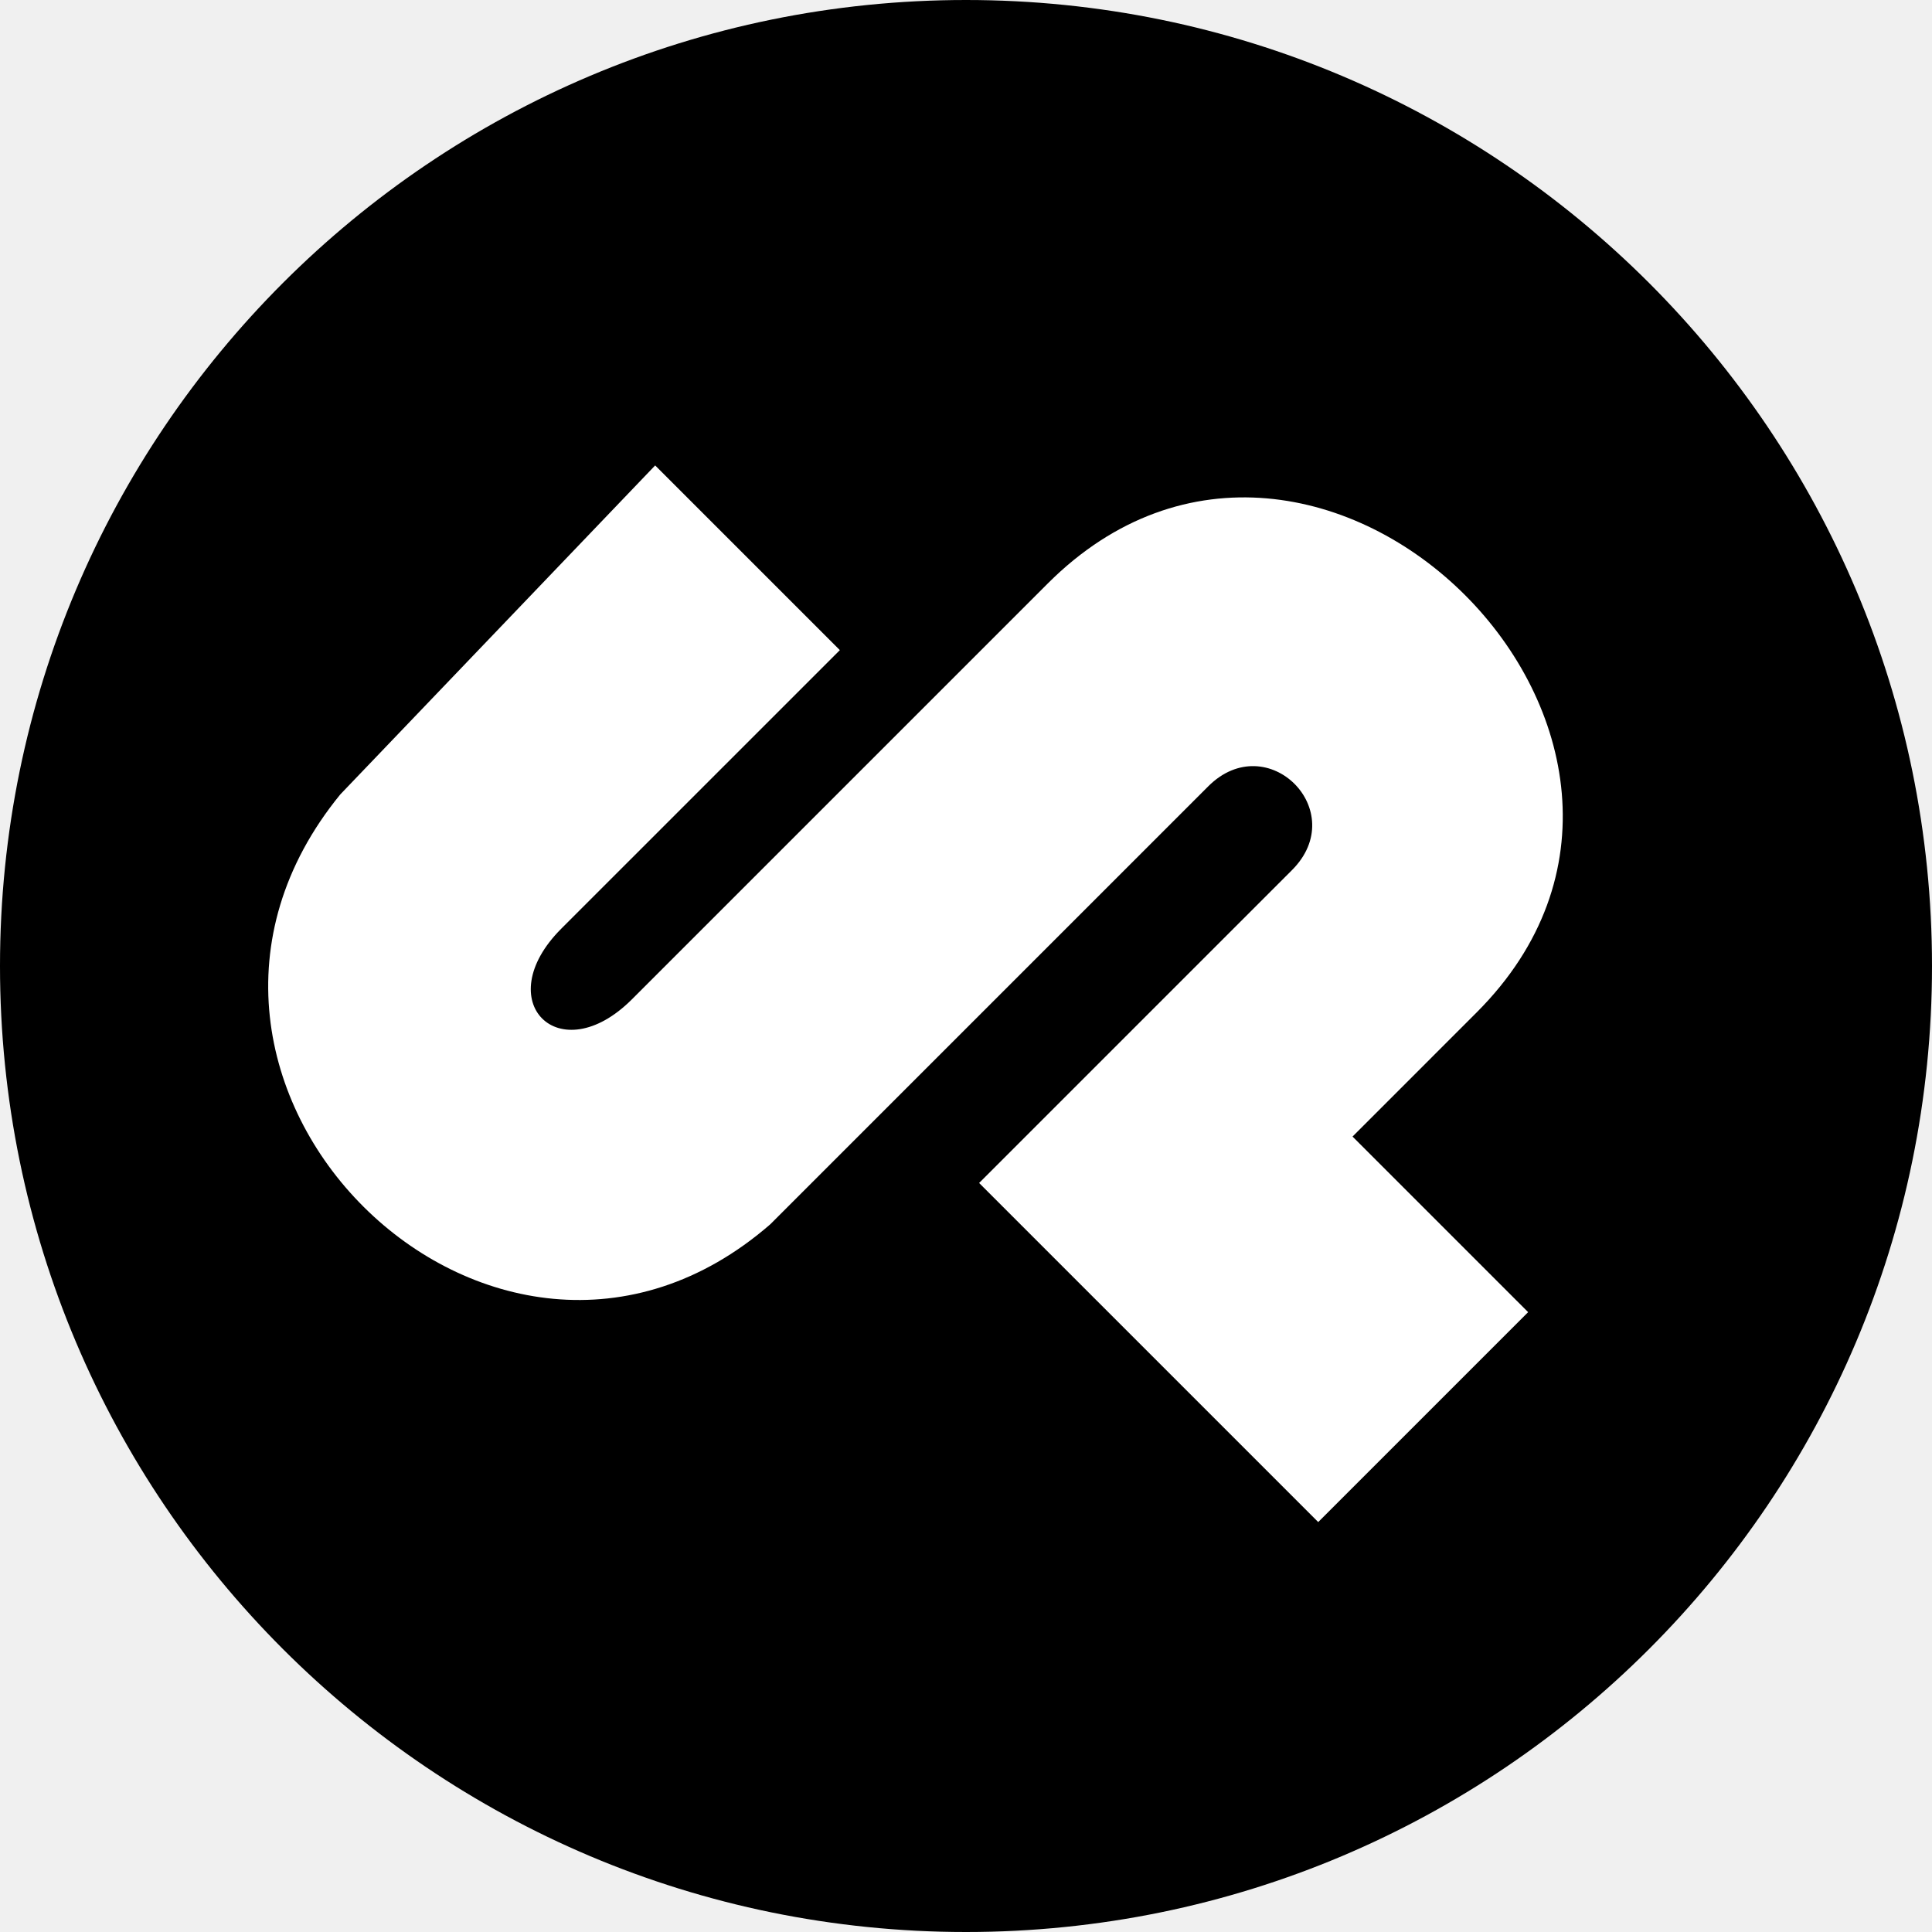
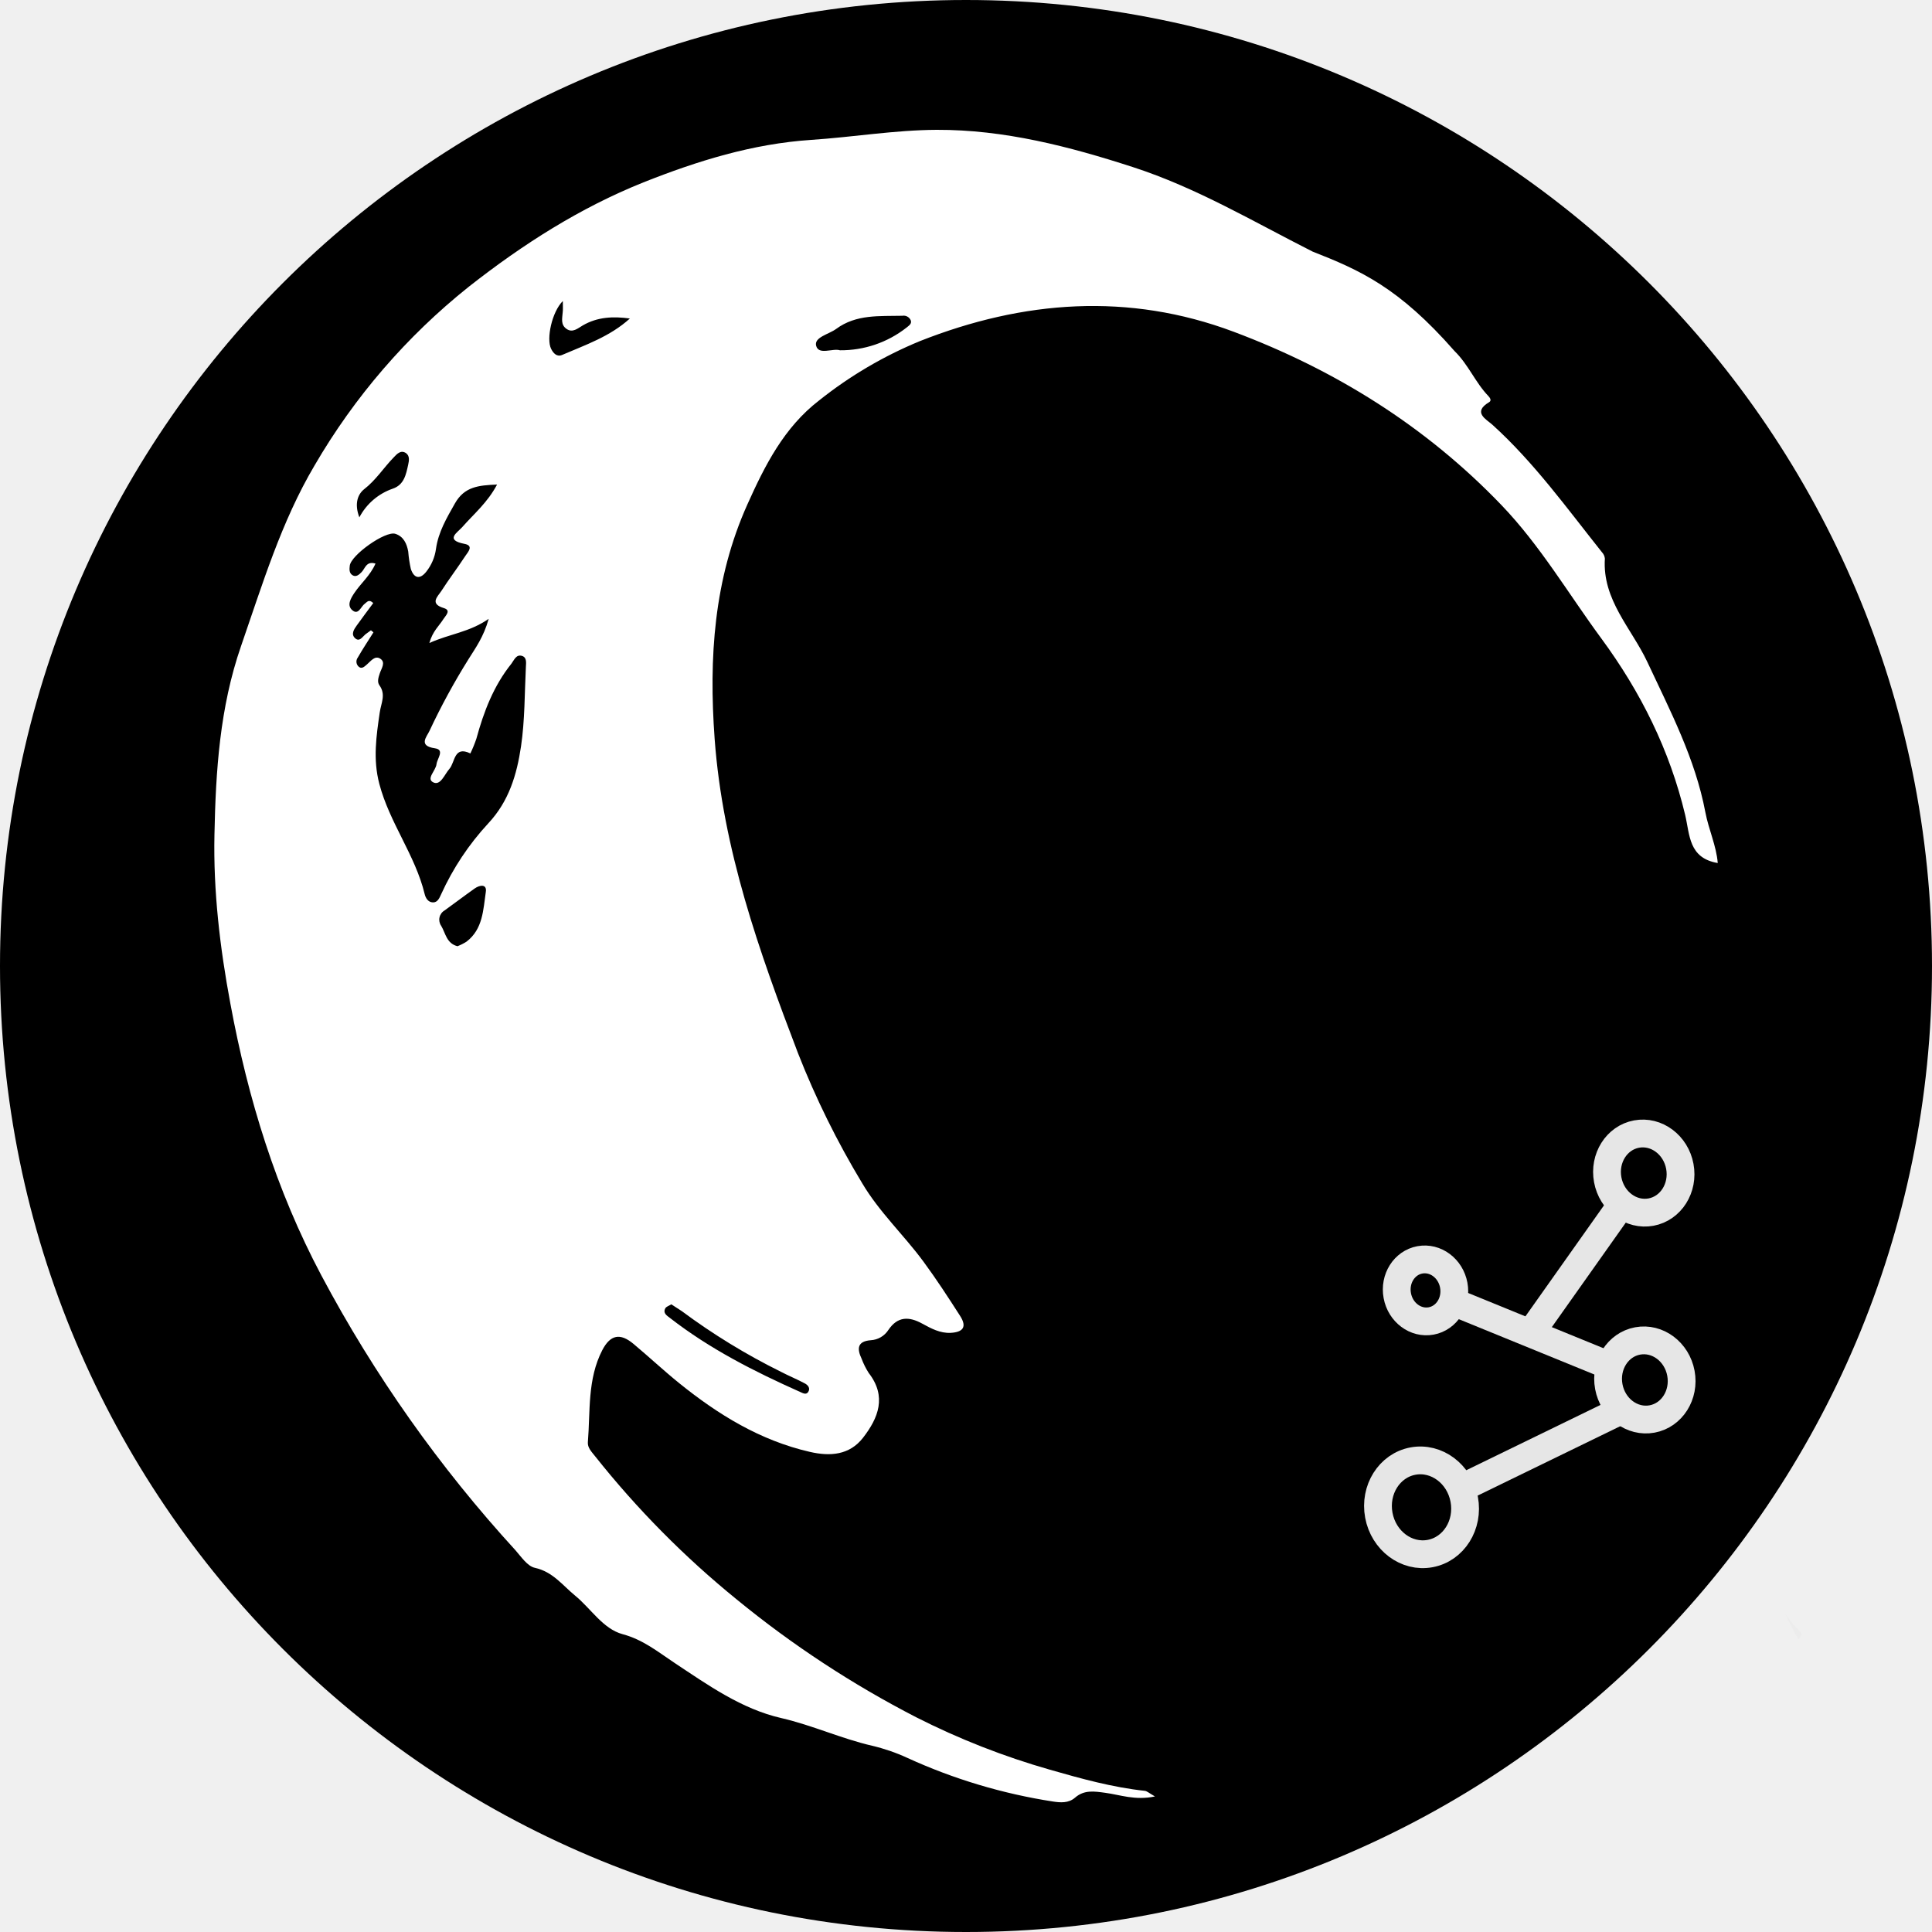
- <svg xmlns="http://www.w3.org/2000/svg" width="256px" height="256px" viewBox="0 0 256 256" version="1.1" preserveAspectRatio="xMidYMid">
-   <g>
-     <path d="M256,128 C256,198.692 198.692,256 128,256 C57.308,256 0,198.692 0,128 C0,57.308 57.308,0 128,0 C198.692,0 256,57.308 256,128" fill="#000000" />
-     <path d="M86.812,61.672 L111.284,86.144 L74.375,123.052 C64.747,132.681 74.108,142.041 83.736,132.413 L138.831,77.318 C174.67,41.479 231.504,98.313 195.665,134.152 L179.217,150.6 L202.485,173.868 L174.67,201.683 L129.738,156.751 L171.193,115.296 C179.038,107.451 167.939,96.352 160.094,104.197 L102.057,162.234 C65.416,194.061 14.065,143.245 45.089,105.267 L86.812,61.672 Z" fill="#FFFFFF" />
-   </g>
+ <svg xmlns="http://www.w3.org/2000/svg" id="Layer_1" data-name="Layer 1" viewBox="0 0 500 500">
+   <defs>
+     <style>.cls-1{fill:none;stroke:#e6e6e6;stroke-miterlimit:10;stroke-width:7.19px;}.cls-2{fill:#fff;}.cls-3{fill:#e6e6e6;opacity:0.4;}</style>
+   </defs>
+   <rect width="500" height="500" rx="250" />
+   <line class="cls-1" x1="416.69" y1="353.5" x2="375.43" y2="336.66" />
+   <line class="cls-1" x1="418.95" y1="365.28" x2="375.55" y2="386.4" />
+   <ellipse class="cls-1" cx="368.9" cy="333.99" rx="7.43" ry="8.04" transform="translate(-54.71 72.86) rotate(-10.51)" />
+   <ellipse class="cls-1" cx="425.67" cy="357.17" rx="9.49" ry="10.27" transform="translate(-57.99 83.6) rotate(-10.51)" />
+   <ellipse class="cls-1" cx="367.87" cy="390.13" rx="11.24" ry="12.17" transform="translate(-64.97 73.61) rotate(-10.51)" />
+   <line class="cls-1" x1="396.06" y1="345.08" x2="420.13" y2="311.07" />
+   <ellipse class="cls-1" cx="425.39" cy="303.63" rx="9.49" ry="10.27" transform="translate(-48.23 82.65) rotate(-10.51)" />
+   <path class="cls-2" d="M298.9,464.92c-5.18,1.09-9-.43-12.85-.94-2.8-.38-5.45-.83-7.83,1.25-1.67,1.47-3.8,1.29-5.72,1a143.06,143.06,0,0,1-37.7-11.3,47.88,47.88,0,0,0-9.09-3.13c-8-1.85-15.48-5.31-23.54-7.17-10.27-2.35-18.92-8.52-27.61-14.28-4.27-2.83-8.1-6-13.44-7.43-5.06-1.36-8.18-6.62-12.31-10-3.26-2.68-5.76-6.16-10.39-7.17-1.93-.42-3.51-2.83-5-4.52a345.27,345.27,0,0,1-50.24-71.13c-11.72-22.06-19-45.72-23.55-70.32C56.91,245.24,55.19,230.6,55.5,216c.33-16.43,1.36-32.88,6.89-48.82s10.38-32.11,19-46.69a165.78,165.78,0,0,1,39.94-46.29c14-11,28.75-20.41,45.18-27,13.94-5.54,28.27-10,43.45-11,10.84-.72,21.64-2.55,32.46-2.6,17.45-.06,34.23,4.28,50.76,9.64s31.21,14.13,46.5,21.86C352,69.94,362,74.38,376.43,90.85c3.6,3.51,5.38,8.15,8.78,11.67.48.5.82,1.18.18,1.56-4.43,2.63-.69,4.46.84,5.84,10.85,9.83,19.32,21.66,28.36,33a2.8,2.8,0,0,1,.75,1.63c-.7,10.71,6.92,18.08,11,26.79,5.91,12.64,12.39,25,15,38.84.84,4.47,2.86,8.72,3.21,13.17-7.55-1.28-7.21-7.28-8.43-12.44-4-16.76-11.5-31.82-21.7-45.68-8.53-11.58-15.81-24.06-25.87-34.54-19.59-20.41-43.06-35-69.27-44.83-27.15-10.19-54.42-8.16-81.21,2.42A107.34,107.34,0,0,0,212,103.62c-9.11,7-14.09,16.92-18.58,26.93-8.68,19.32-10,39.72-8.47,60.69,2.1,28.54,11.5,54.95,21.57,81.32a221.6,221.6,0,0,0,16.64,33.7c4.42,7.45,10.72,13.31,15.79,20.19,3.37,4.57,6.45,9.31,9.51,14.08,1.88,2.92.73,4.23-2.42,4.41-2.75.14-5.1-1.15-7.35-2.38-3.48-1.92-6.41-1.88-8.77,1.62a5.81,5.81,0,0,1-4.58,2.67c-3.49.27-3.58,2.2-2.36,4.78a19.55,19.55,0,0,0,1.84,3.69c4.73,6.08,2.5,11.66-1.47,16.77-3.5,4.5-8.5,4.87-13.78,3.65-12.84-2.95-23.7-9.63-33.78-17.77-4.05-3.27-7.85-6.84-11.84-10.17-3.48-2.91-6-2.37-8.08,1.62-3.88,7.51-3.08,15.79-3.73,23.82-.12,1.44,1,2.52,1.85,3.61A239.64,239.64,0,0,0,190.74,414a263.75,263.75,0,0,0,46.4,30.44A194.54,194.54,0,0,0,271.72,458c8.1,2.32,16.19,4.57,24.59,5.47C296.84,463.55,297.32,464,298.9,464.92ZM96,163.12l.65.53c-1.36,2.17-2.79,4.31-4.06,6.53a1.75,1.75,0,0,0,.38,2.47c.79.5,1.41-.21,2-.7,1-.84,2.06-2.42,3.48-1.46s.25,2.51-.16,3.76c-.34,1.05-.75,2.21-.09,3.11,1.72,2.39.43,4.59.08,7-.89,6.13-1.79,12.12-.11,18.51,2.65,10.09,9.28,18.41,11.73,28.5.24,1,.86,2.12,2.11,2.17s1.72-1.16,2.16-2.11a69,69,0,0,1,12.18-18.33c5.41-5.77,7.41-12.7,8.49-19.94,1-6.78.92-13.73,1.26-20.61.05-1,.27-2.42-1-2.8-1.5-.46-2,1-2.74,2-4.61,5.74-7.17,12.44-9.08,19.45a34.27,34.27,0,0,1-1.55,3.79c-4.29-2.08-3.92,2.28-5.43,4-1.27,1.44-2.29,4.42-4.18,3.48s.65-3,.85-4.71c.16-1.44,2.21-3.73-.41-4.1-4.42-.64-2.1-3-1.41-4.51a174.66,174.66,0,0,1,10.11-18.57c1.8-2.9,3.89-5.7,5.21-10.42-5.09,3.51-10.08,3.87-15.35,6.25.84-3.07,2.55-4.45,3.63-6.19.53-.86,2.12-2.25.11-2.85-3.77-1.14-1.57-3-.65-4.41,2-3.11,4.2-6,6.24-9.11.67-1,2.24-2.63-.25-3.1-5.17-1-1.8-2.94-.56-4.35,3-3.41,6.53-6.32,9-11-4.76.2-8.45.52-10.92,4.91-2.13,3.77-4.28,7.38-4.89,11.75a12.11,12.11,0,0,1-2.5,5.88c-1.64,2.08-3.17,1.76-4-.67a31.68,31.68,0,0,1-.68-4.53c-.37-2.05-1.21-3.91-3.34-4.59-2.57-.82-11.47,5.5-11.79,8.25-.11.92-.18,1.93.73,2.48s1.7-.17,2.34-.83c.92-.94,1.19-2.92,3.59-2.2-1.35,3.1-3.77,5.07-5.44,7.56-.93,1.39-2.1,3.26-.52,4.55s2.17-1,3.21-1.74c.56-.38,1-1.26,2.17-.15-1.41,1.91-2.87,3.84-4.28,5.81-.72,1-1.55,2.26-.42,3.29s1.86-.32,2.66-1C95.06,163.8,95.55,163.47,96,163.12ZM217.37,90.65a27.47,27.47,0,0,0,17.25-5.88c.59-.49,1.36-.94,1.11-1.8a2,2,0,0,0-2.21-1.25c-5.89.14-11.92-.43-17.1,3.39-1.9,1.4-5.75,2.15-5.21,4.34C211.84,92,215.49,90.06,217.37,90.65ZM173.74,337.56c-.6.38-1.29.58-1.54,1-.72,1.3.4,1.91,1.23,2.56,10.3,8,21.82,13.84,33.66,19.12.68.3,1.53.82,2.07,0,.65-1-.11-1.82-.9-2.23-2-1.07-4.13-1.93-6.17-3a167.28,167.28,0,0,1-25.64-15.69C175.61,338.76,174.71,338.21,173.74,337.56ZM145.66,77.9c-2.85,2.86-4.28,9.75-3.06,12.32.6,1.24,1.54,2.21,2.87,1.64,6.08-2.61,12.41-4.77,17.54-9.43-4.29-.59-8.37-.43-12.19,1.79-1.29.75-2.63,2-4.2.9s-1.11-2.7-1-4.24C145.72,80.16,145.66,79.42,145.66,77.9Zm-27.31,167a13.61,13.61,0,0,0,2.38-1.2c4.27-3.25,4.32-8.29,5-12.88.32-2.09-1.57-1.81-2.87-.89-2.63,1.86-5.19,3.81-7.8,5.69a2.77,2.77,0,0,0-.87,4C115.31,241.5,115.54,244.12,118.35,244.87ZM93,133.89a15.47,15.47,0,0,1,8.64-7.42c2.94-1,3.44-3.66,4-6.22.22-1,.45-2.28-.59-3-1.35-.88-2.32.25-3.14,1.1-2.62,2.69-4.62,5.9-7.69,8.27C92.6,127.92,91.65,130.35,93,133.89Z" />
+   <path class="cls-3" d="M464,420.27c-.69-.87-1.35-1.75-2-2.64.8,1.78,1.67,3.52,2.63,5.21.23.39.48.89.78,1.38l.95-1.32C465.69,422,464.63,421,464,420.27Z" />
</svg>
